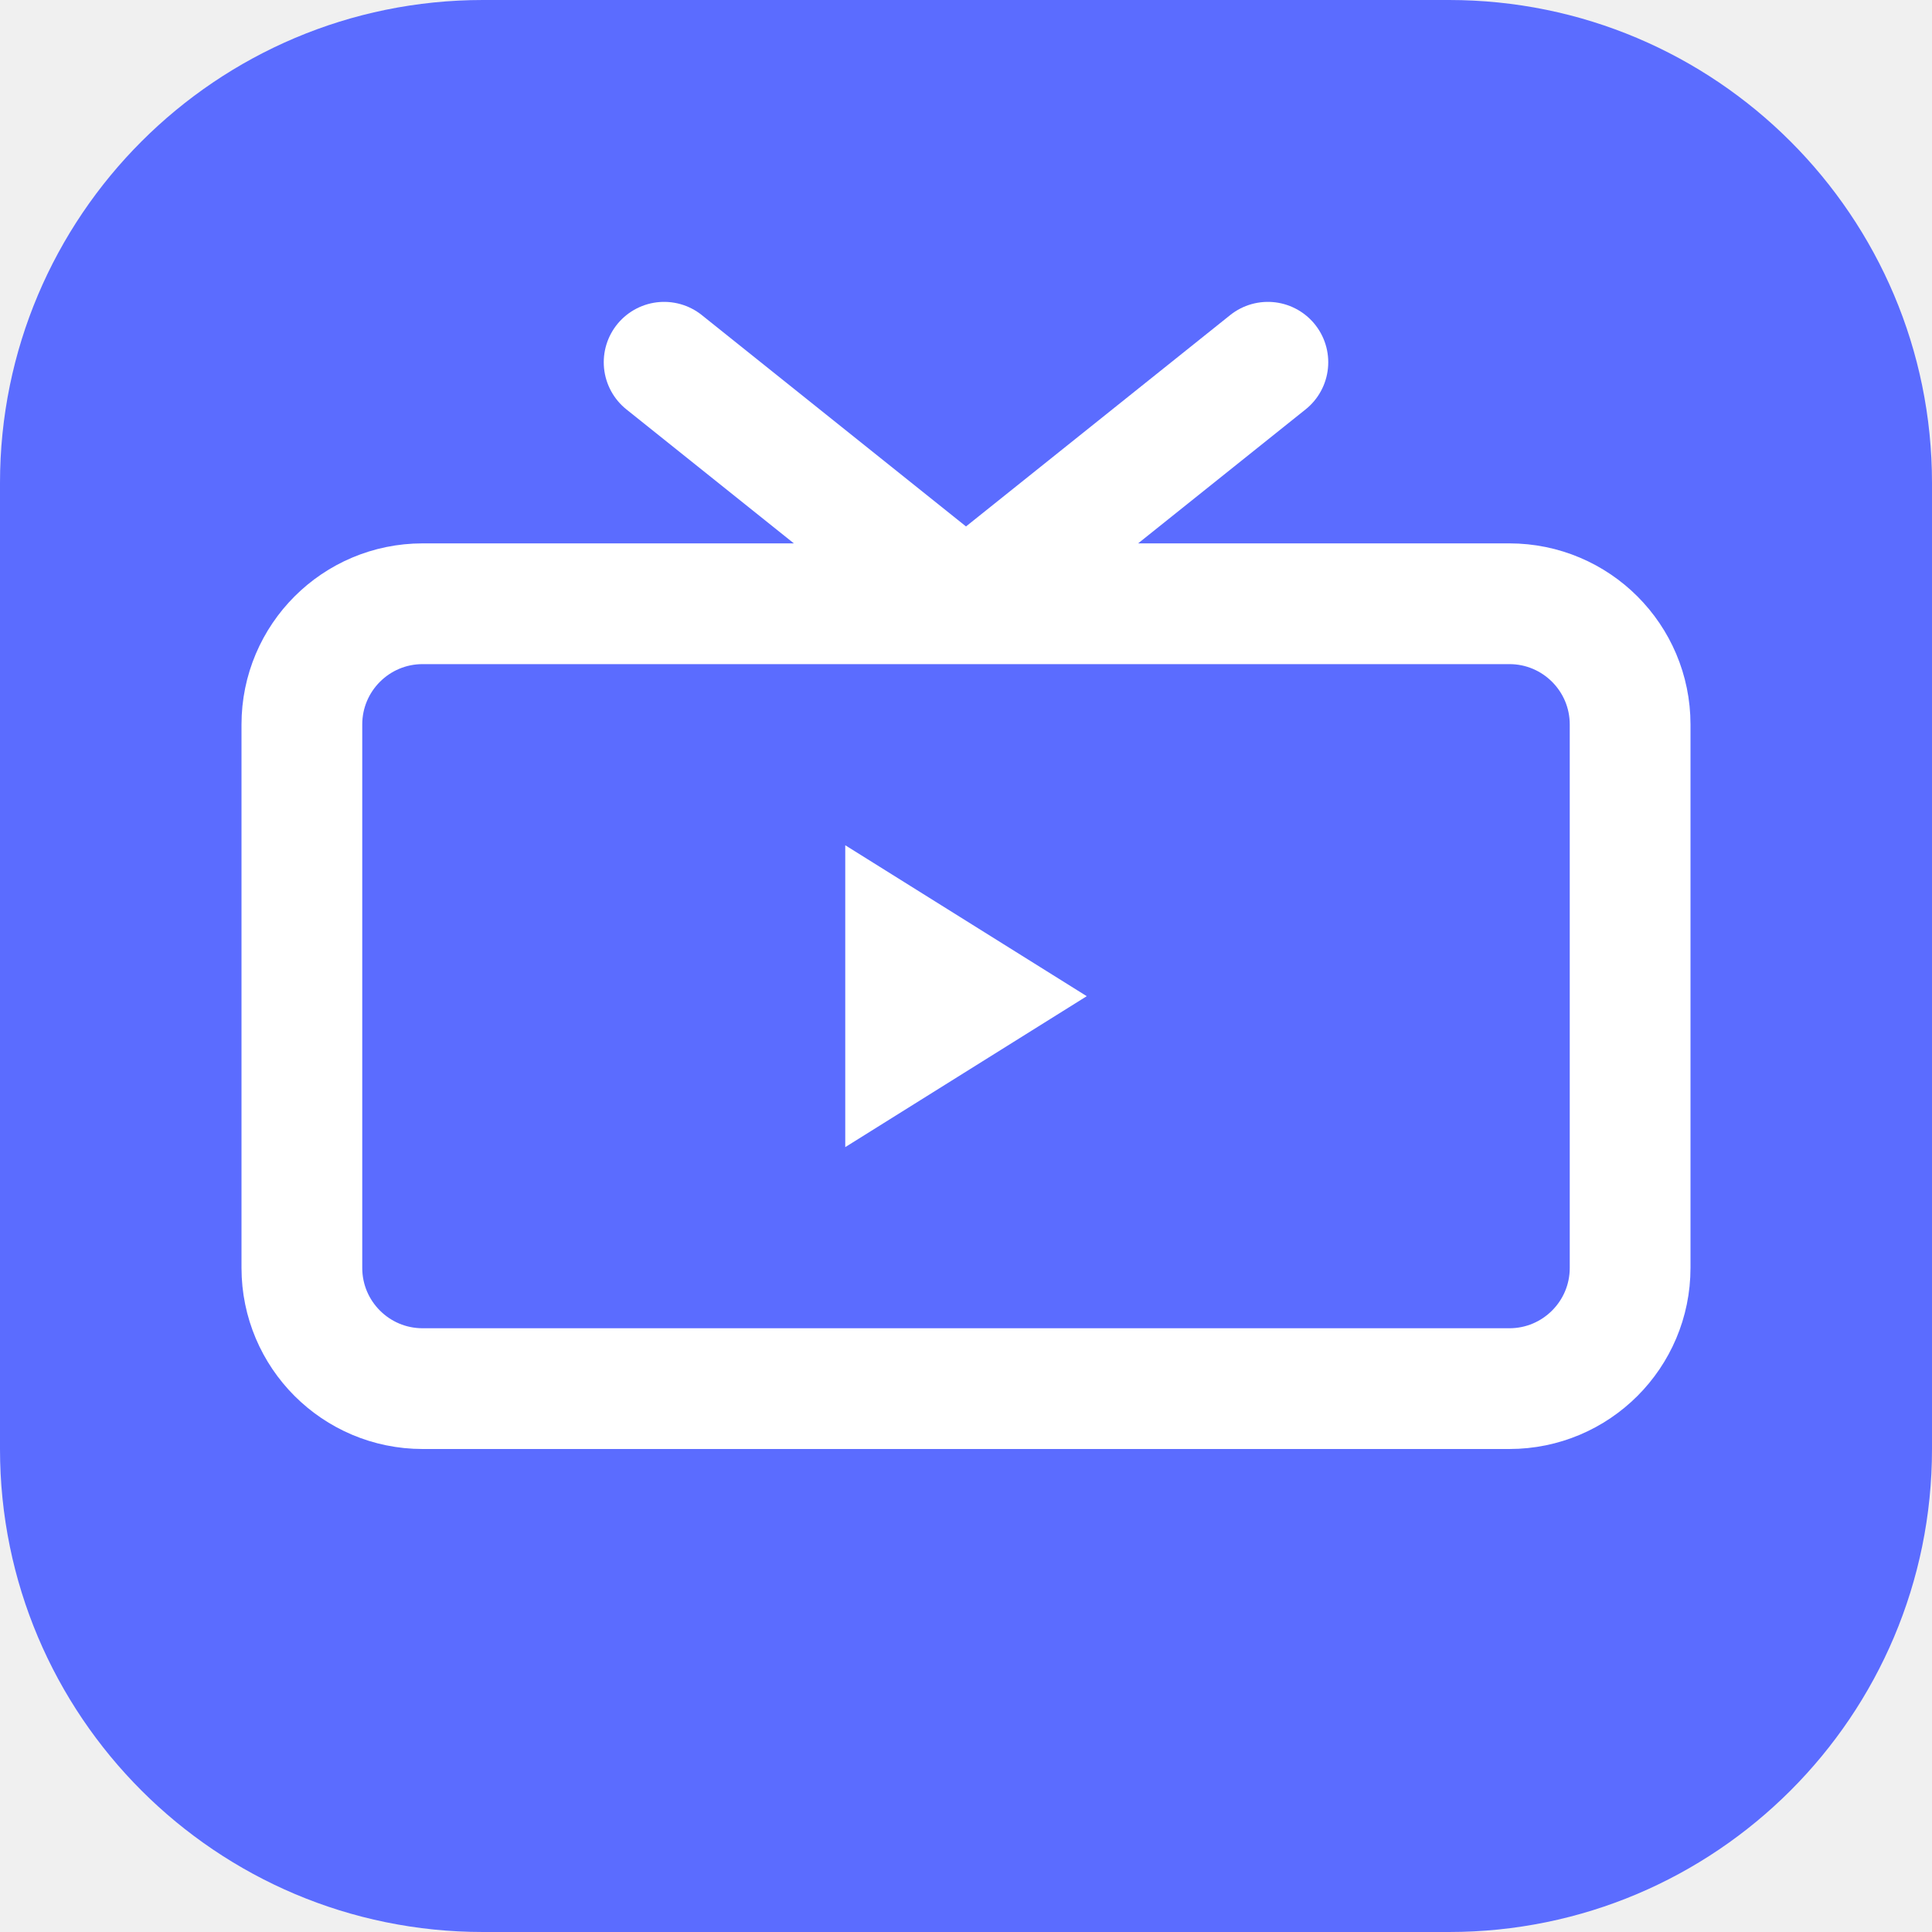
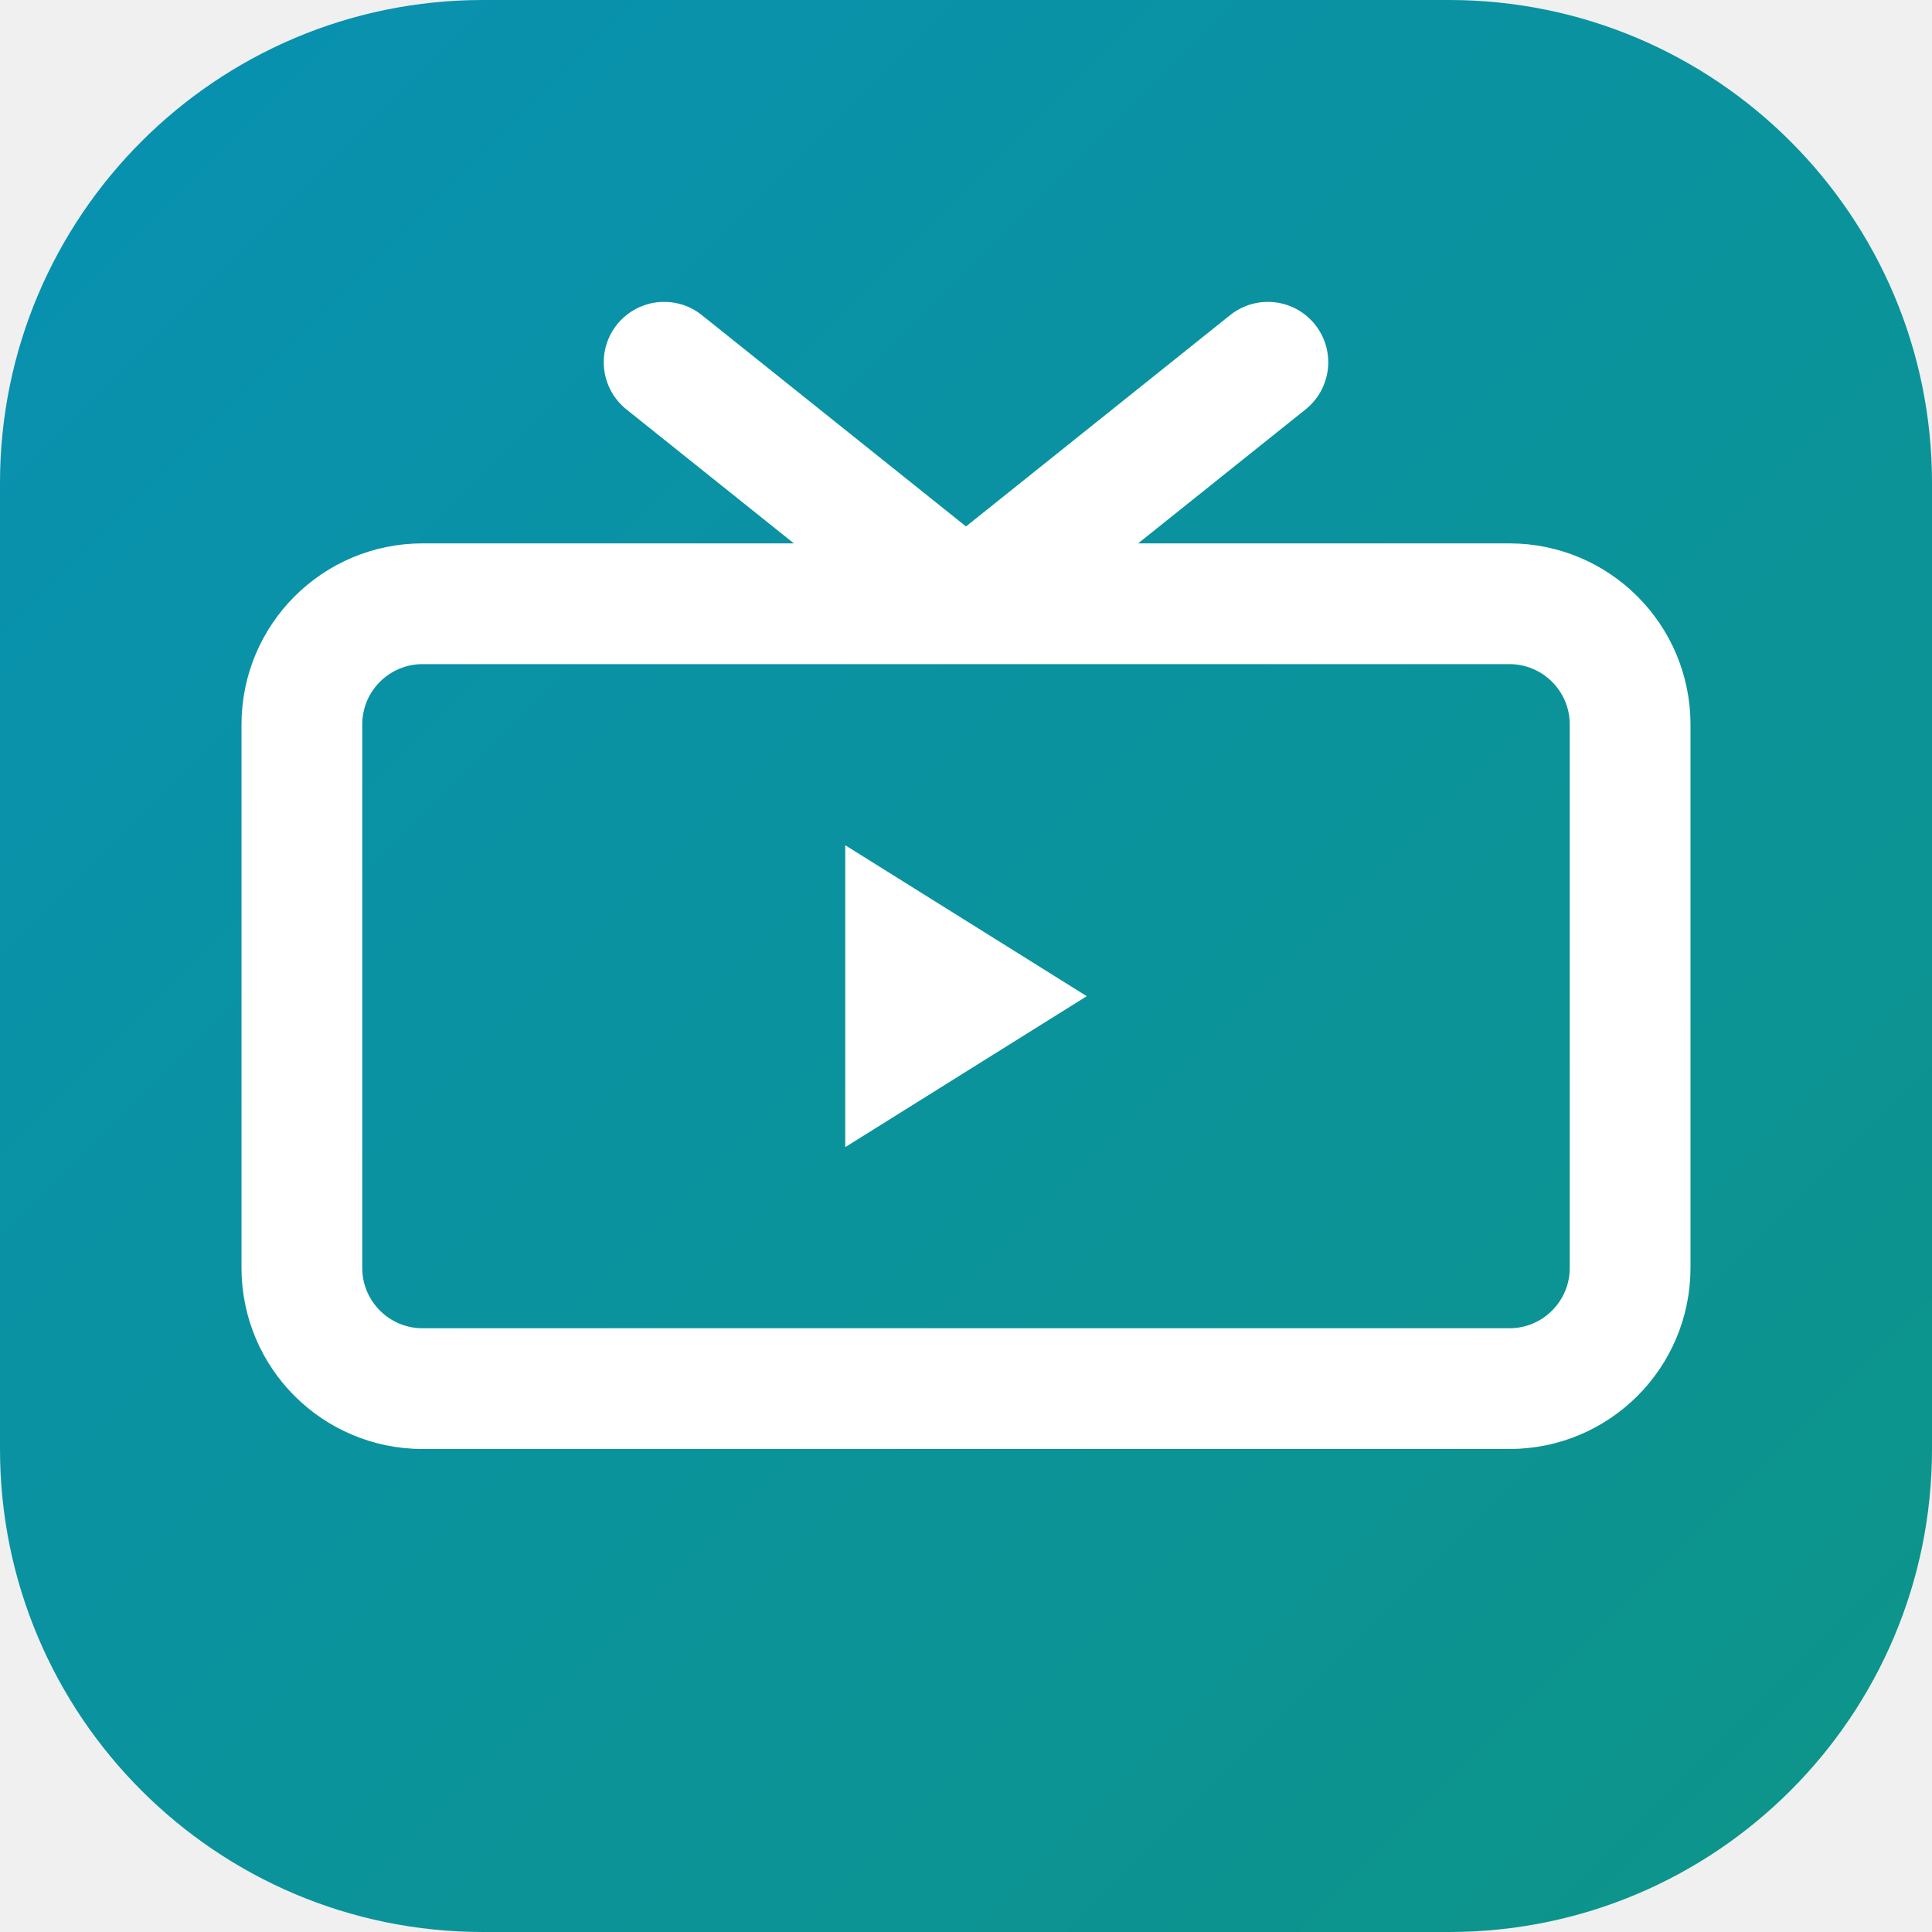
<svg xmlns="http://www.w3.org/2000/svg" viewBox="0 0 64 64">
-   <rect width="64" height="64" rx="16" fill="#5b6cff" />
+   <defs>
+     <linearGradient id="g" x1="0" y1="0" x2="1" y2="1">
+       <stop offset="0%" stop-color="#0891b2" />
+       <stop offset="100%" stop-color="#0d9488" />
+     </linearGradient>
+   </defs>
+   <rect width="64" height="64" rx="16" fill="url(#g)" />
  <path d="M14 20h36a4 4 0 0 1 4 4v18a4 4 0 0 1-4 4H14a4 4 0 0 1-4-4V24a4 4 0 0 1 4-4zm8-8 10 8 10-8" fill="none" stroke="#fff" stroke-width="4" stroke-linecap="round" stroke-linejoin="round" />
  <path d="M28 28v10l8-5z" fill="#fff" />
</svg>
